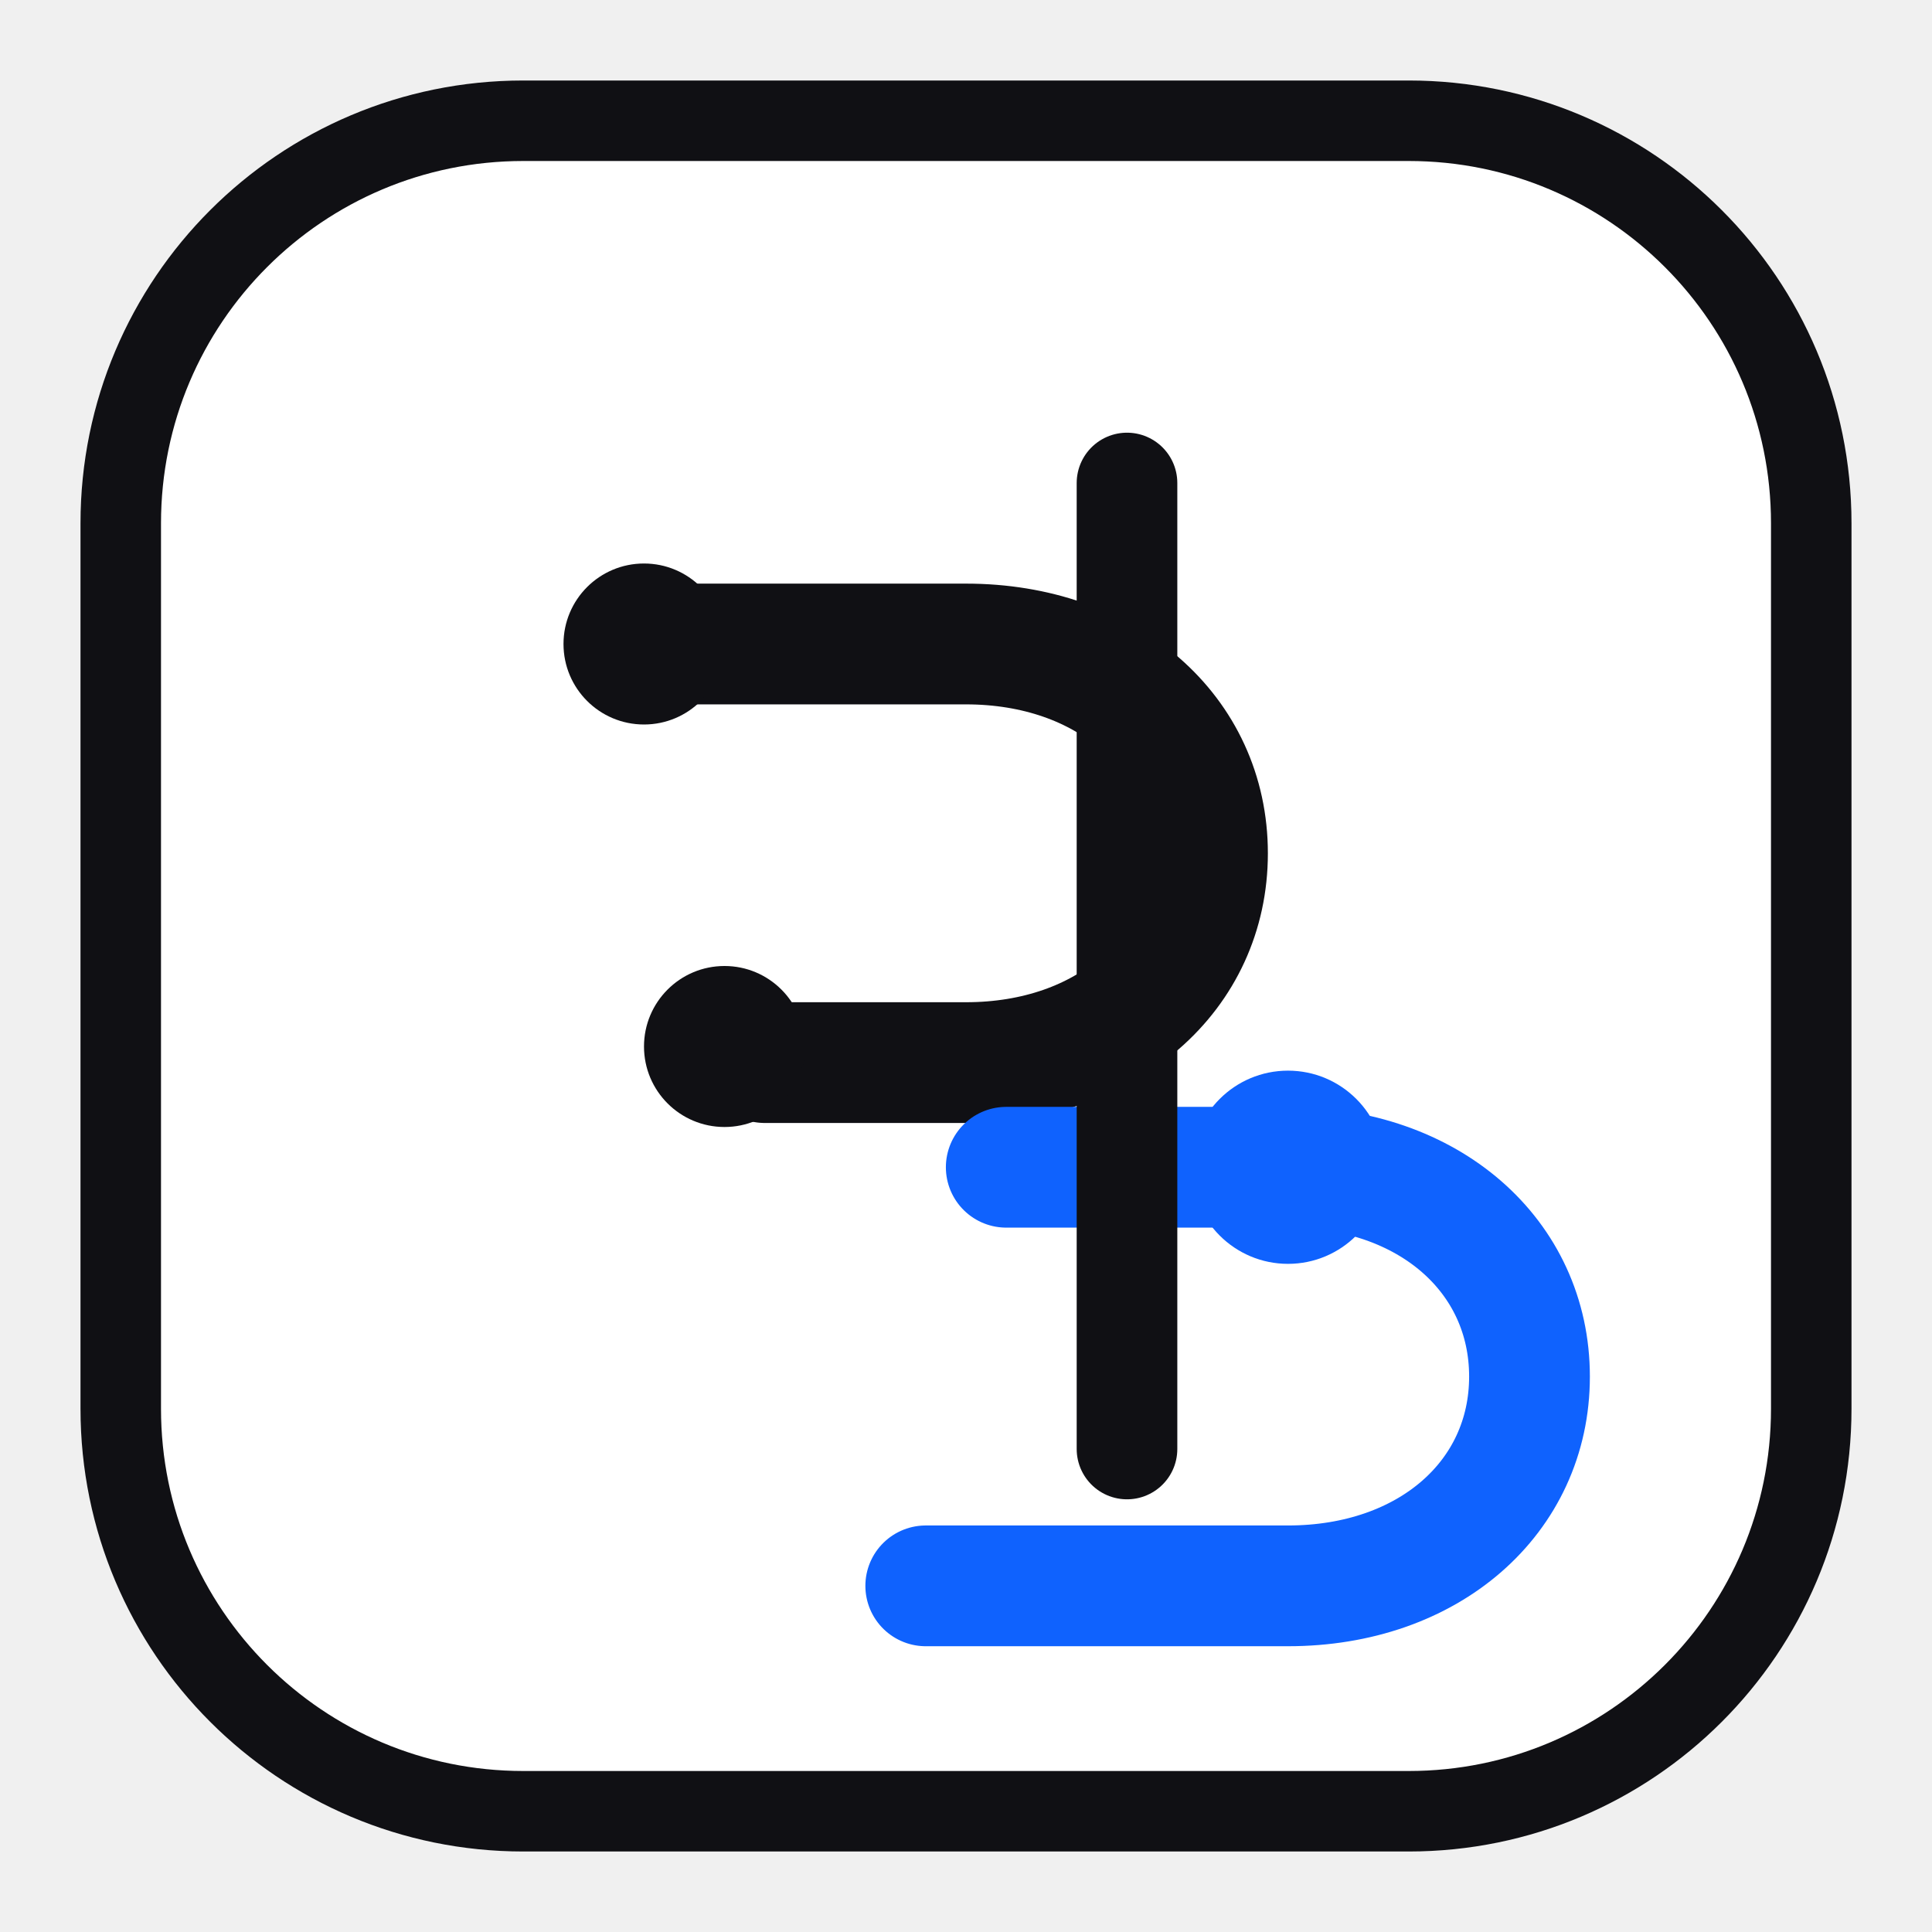
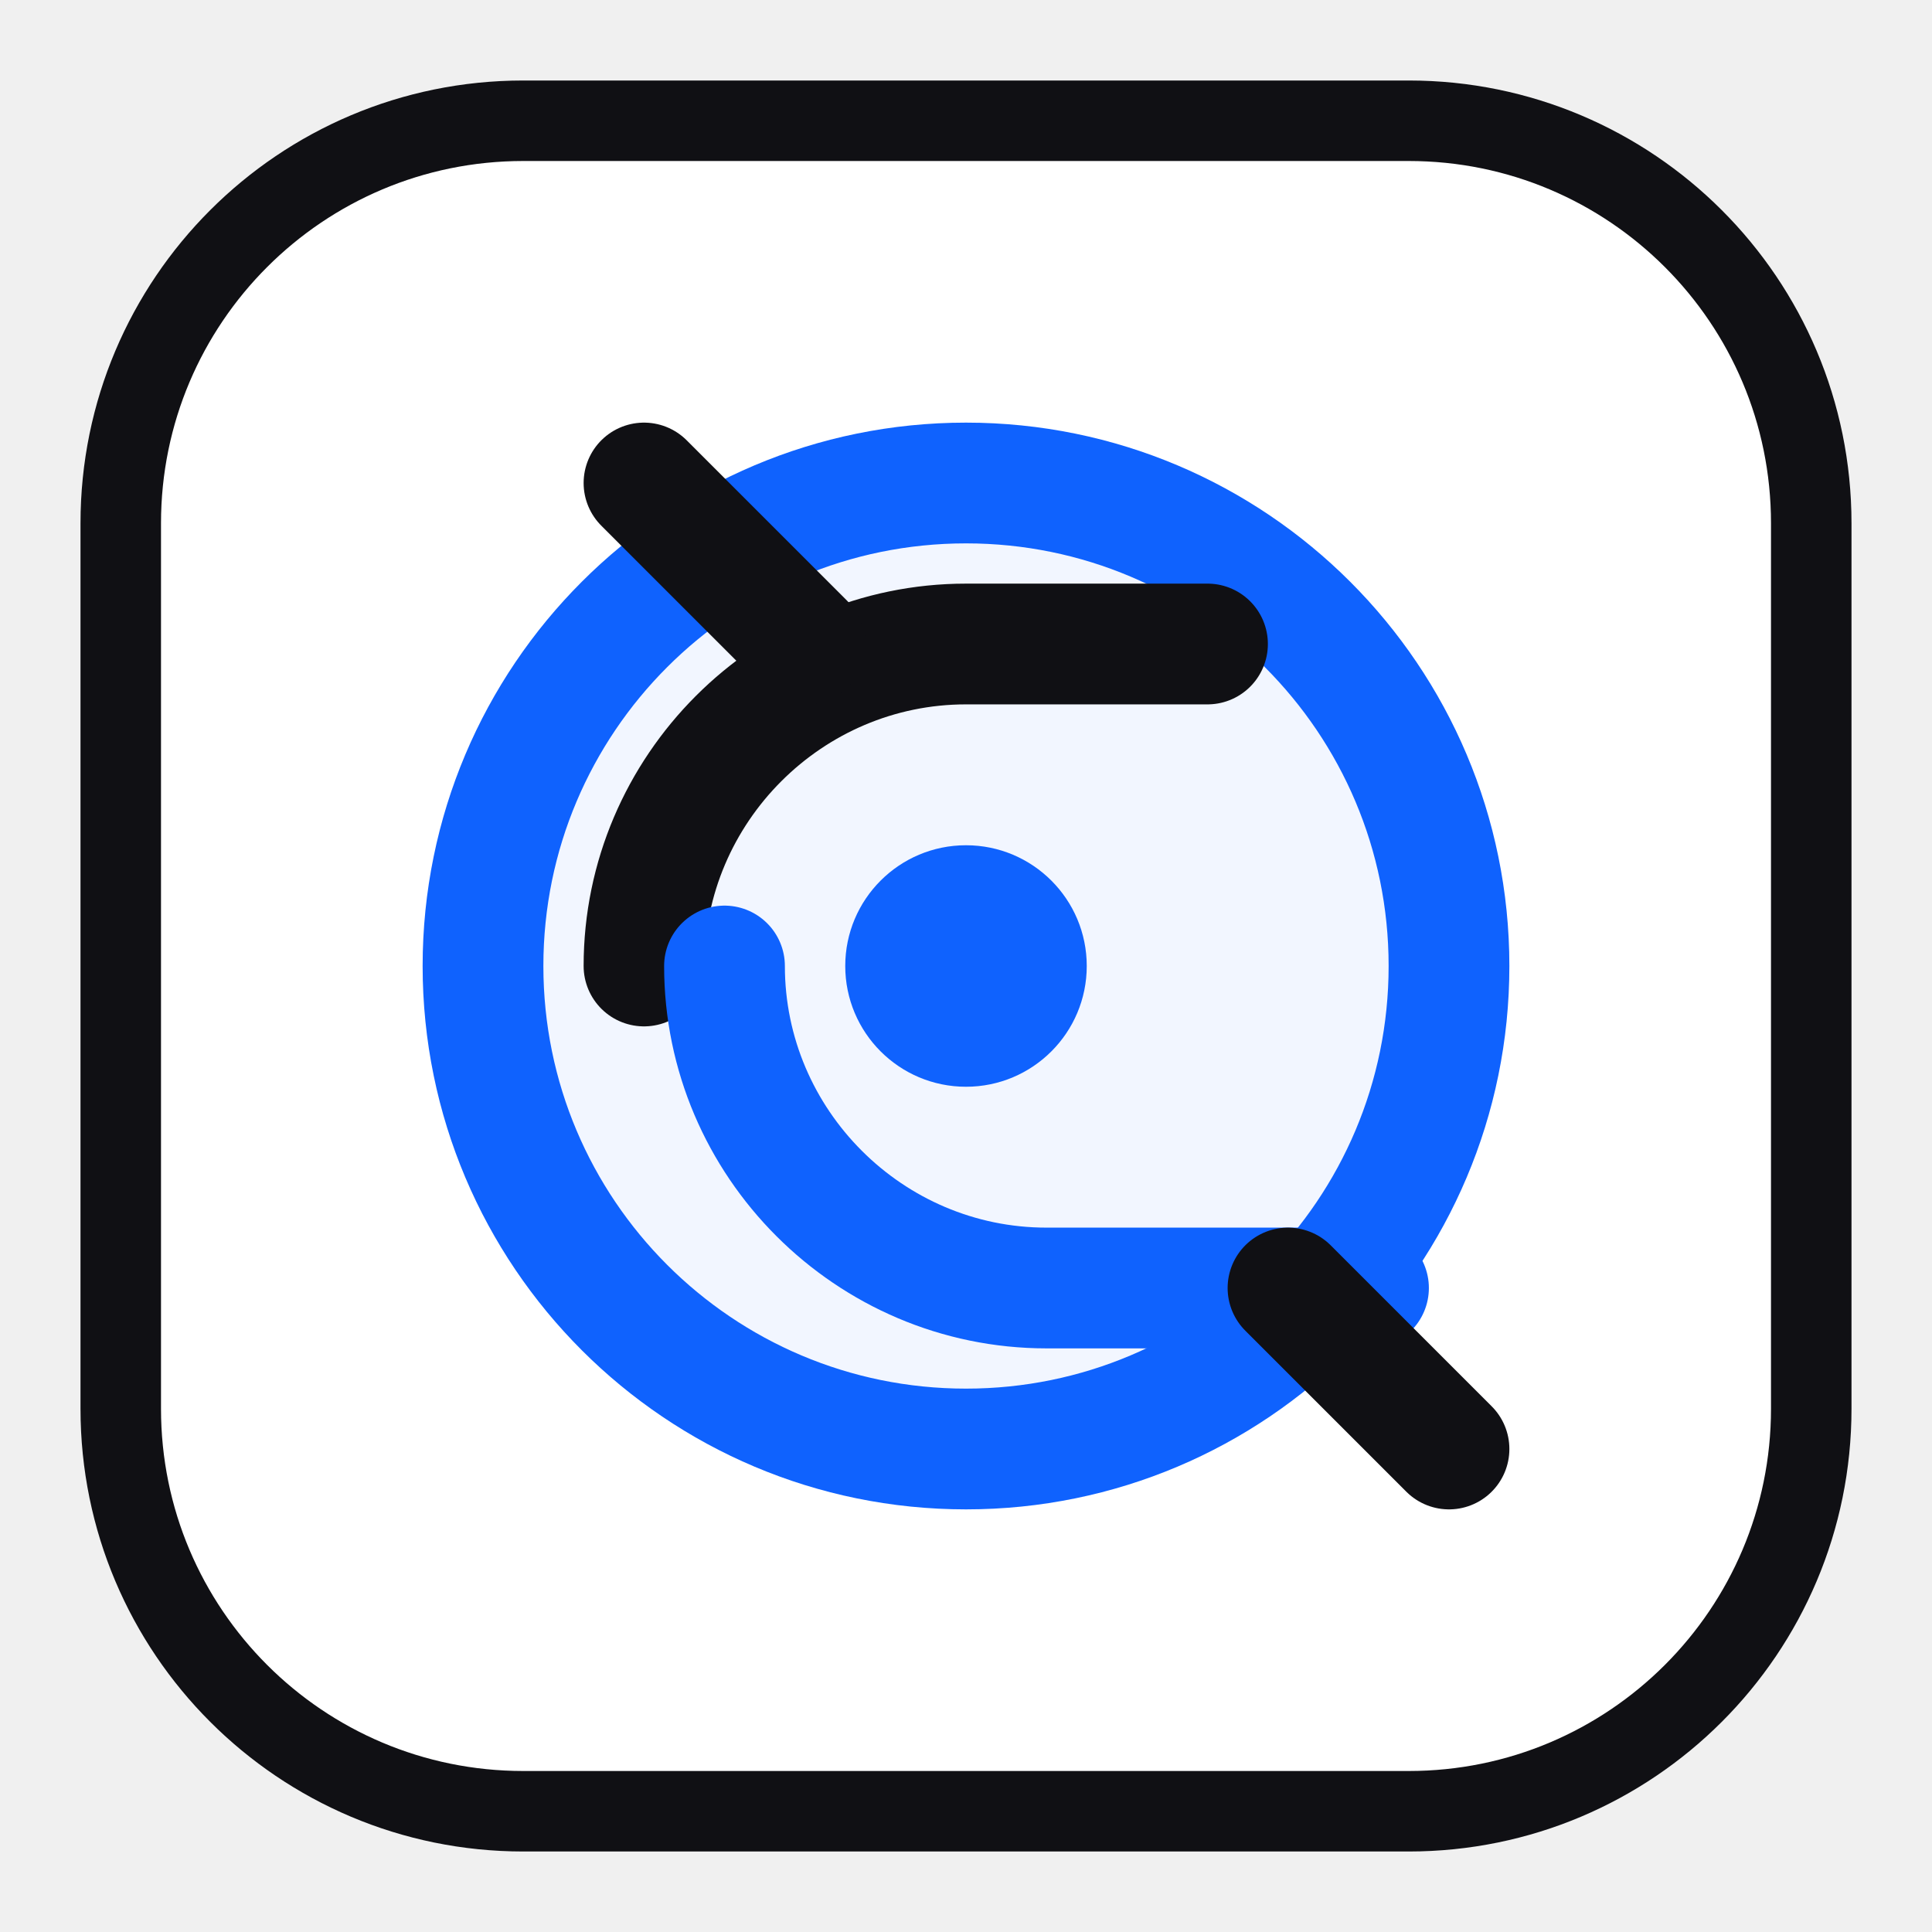
<svg xmlns="http://www.w3.org/2000/svg" viewBox="0 0 48 48">
  <rect x="3" y="3" width="42" height="42" rx="10" fill="#ffffff" stroke="#101014" stroke-width="2" />
-   <path d="M16 16h8c3.5 0 6 2.2 6 5.2s-2.5 5.2-6 5.2h-5" fill="none" stroke="#101014" stroke-width="3" stroke-linecap="round" stroke-linejoin="round" />
-   <path d="M25 29h7c3.5 0 6 2.2 6 5.2S35.5 39.4 32 39.4h-9" fill="none" stroke="#0f62fe" stroke-width="3" stroke-linecap="round" stroke-linejoin="round" />
-   <path d="M28 12v24" stroke="#101014" stroke-width="2.5" stroke-linecap="round" />
-   <circle cx="16" cy="16" r="2" fill="#101014" />
-   <circle cx="18" cy="26" r="2" fill="#101014" />
-   <circle cx="32" cy="29" r="2.4" fill="#0f62fe" />
+   <circle cx="24" cy="24" r="12" fill="#f2f6ff" stroke="#0f62fe" stroke-width="3" />
+   <path d="M16 24c0-4.4 3.6-8 8-8h6" fill="none" stroke="#101014" stroke-width="3" stroke-linecap="round" />
+   <path d="M18 24c0 4.4 3.6 8 8 8h8" fill="none" stroke="#0f62fe" stroke-width="3" stroke-linecap="round" />
+   <path d="M20 16l-4-4" stroke="#101014" stroke-width="3" stroke-linecap="round" />
+   <path d="M32 32l4 4" stroke="#101014" stroke-width="3" stroke-linecap="round" />
+   <circle cx="24" cy="24" r="3" fill="#0f62fe" />
</svg>
